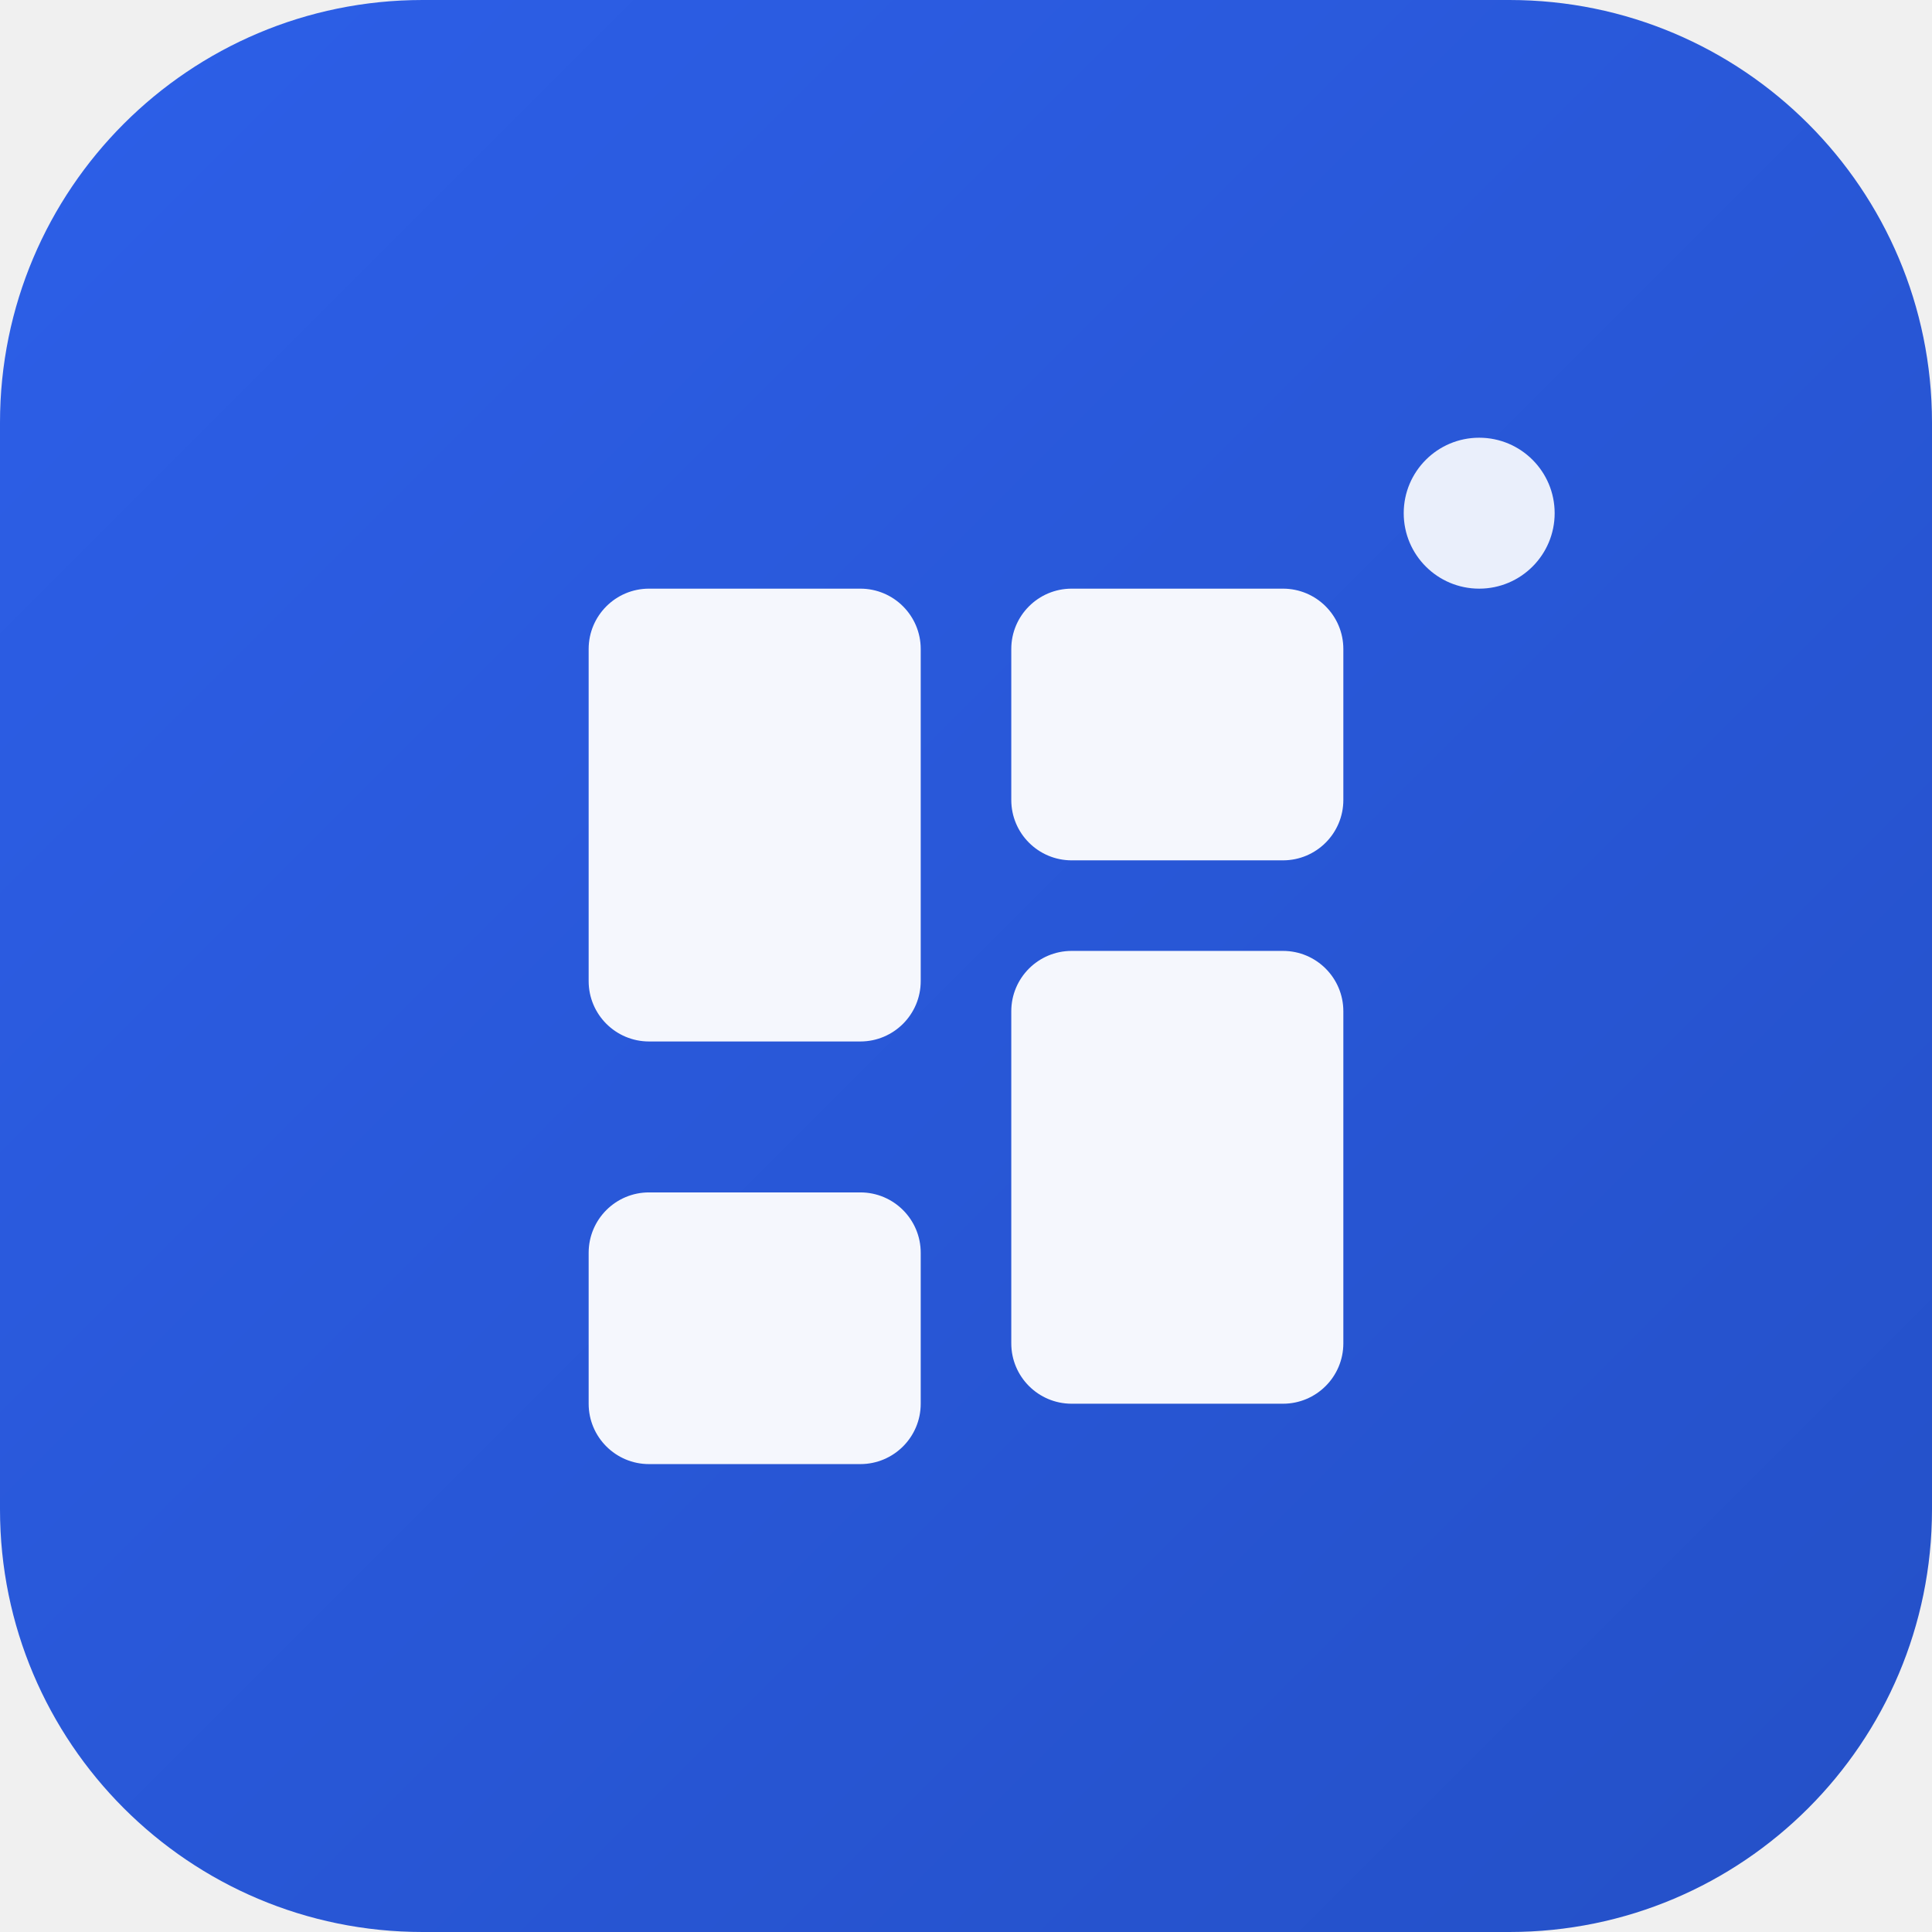
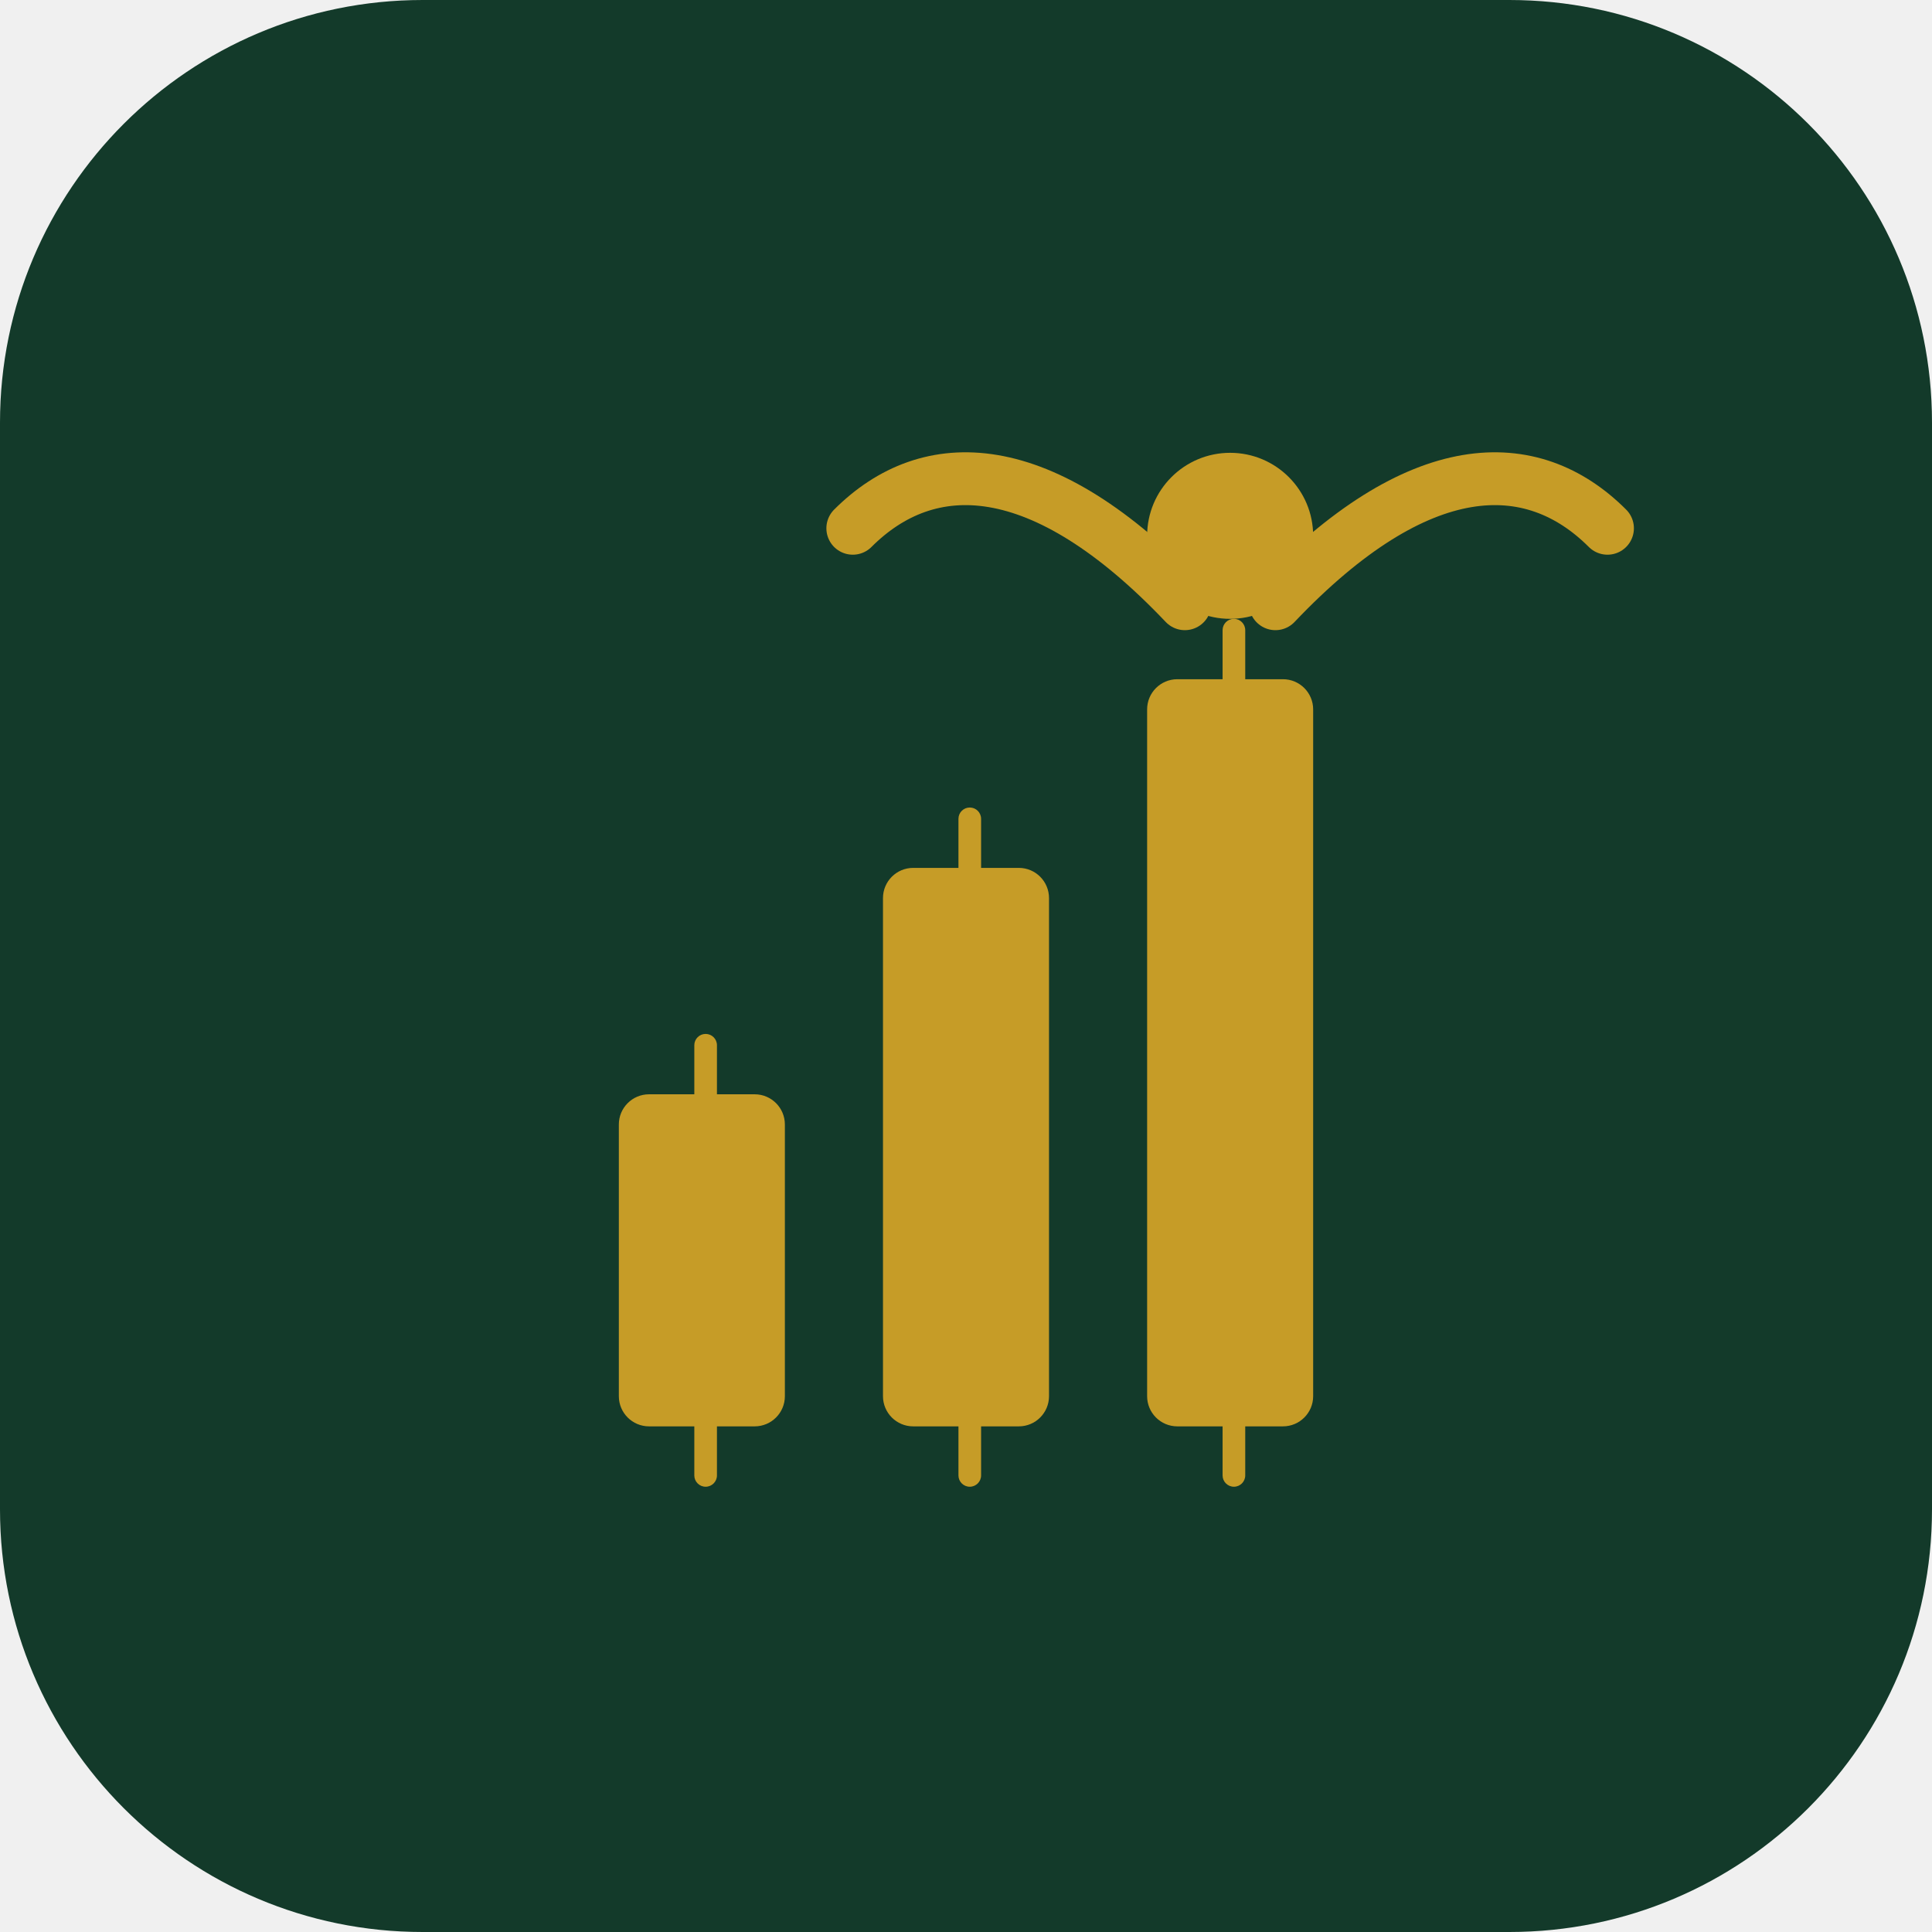
- <svg xmlns="http://www.w3.org/2000/svg" width="512" height="512" viewBox="0 0 512 512">
-   <defs>
-     <linearGradient id="g" x1="0%" y1="0%" x2="100%" y2="100%">
-       <stop offset="0%" stop-color="#2D5FE8" />
-       <stop offset="100%" stop-color="#2450C7" />
-     </linearGradient>
-   </defs>
-   <rect width="512" height="512" rx="112" fill="url(#g)" />
-   <rect x="156" y="156" width="88" height="120" rx="16" fill="#fff" opacity="0.95" />
-   <rect x="268" y="156" width="88" height="72" rx="16" fill="#fff" opacity="0.95" />
-   <rect x="268" y="252" width="88" height="120" rx="16" fill="#fff" opacity="0.95" />
-   <rect x="156" y="316" width="88" height="72" rx="16" fill="#fff" opacity="0.95" />
-   <circle cx="392" cy="136" r="20" fill="#fff" opacity="0.9" />
+ <svg xmlns="http://www.w3.org/2000/svg" width="512" height="512" viewBox="0 0 512 512" role="img" aria-label="Nivesh Guru">
+   <rect width="512" height="512" rx="112" fill="#133A2A" />
+   <g fill="#C69C27" transform="translate(256 270)">
+     <rect x="-92" y="20" width="44" height="88" rx="8" />
+     <rect x="-72" y="4" width="6" height="120" rx="3" />
+     <rect x="-22" y="-40" width="44" height="148" rx="8" />
+     <rect x="-2" y="-56" width="6" height="180" rx="3" />
+     <rect x="48" y="-90" width="44" height="198" rx="8" />
+     <rect x="68" y="-106" width="6" height="230" rx="3" />
+     <circle cx="70" cy="-128" r="22" />
+     <path d="M58 -110 C20 -150 -10 -150 -30 -130" fill="none" stroke="#C69C27" stroke-width="14" stroke-linecap="round" />
+     <path d="M82 -110 C120 -150 150 -150 170 -130" fill="none" stroke="#C69C27" stroke-width="14" stroke-linecap="round" />
+   </g>
</svg>
